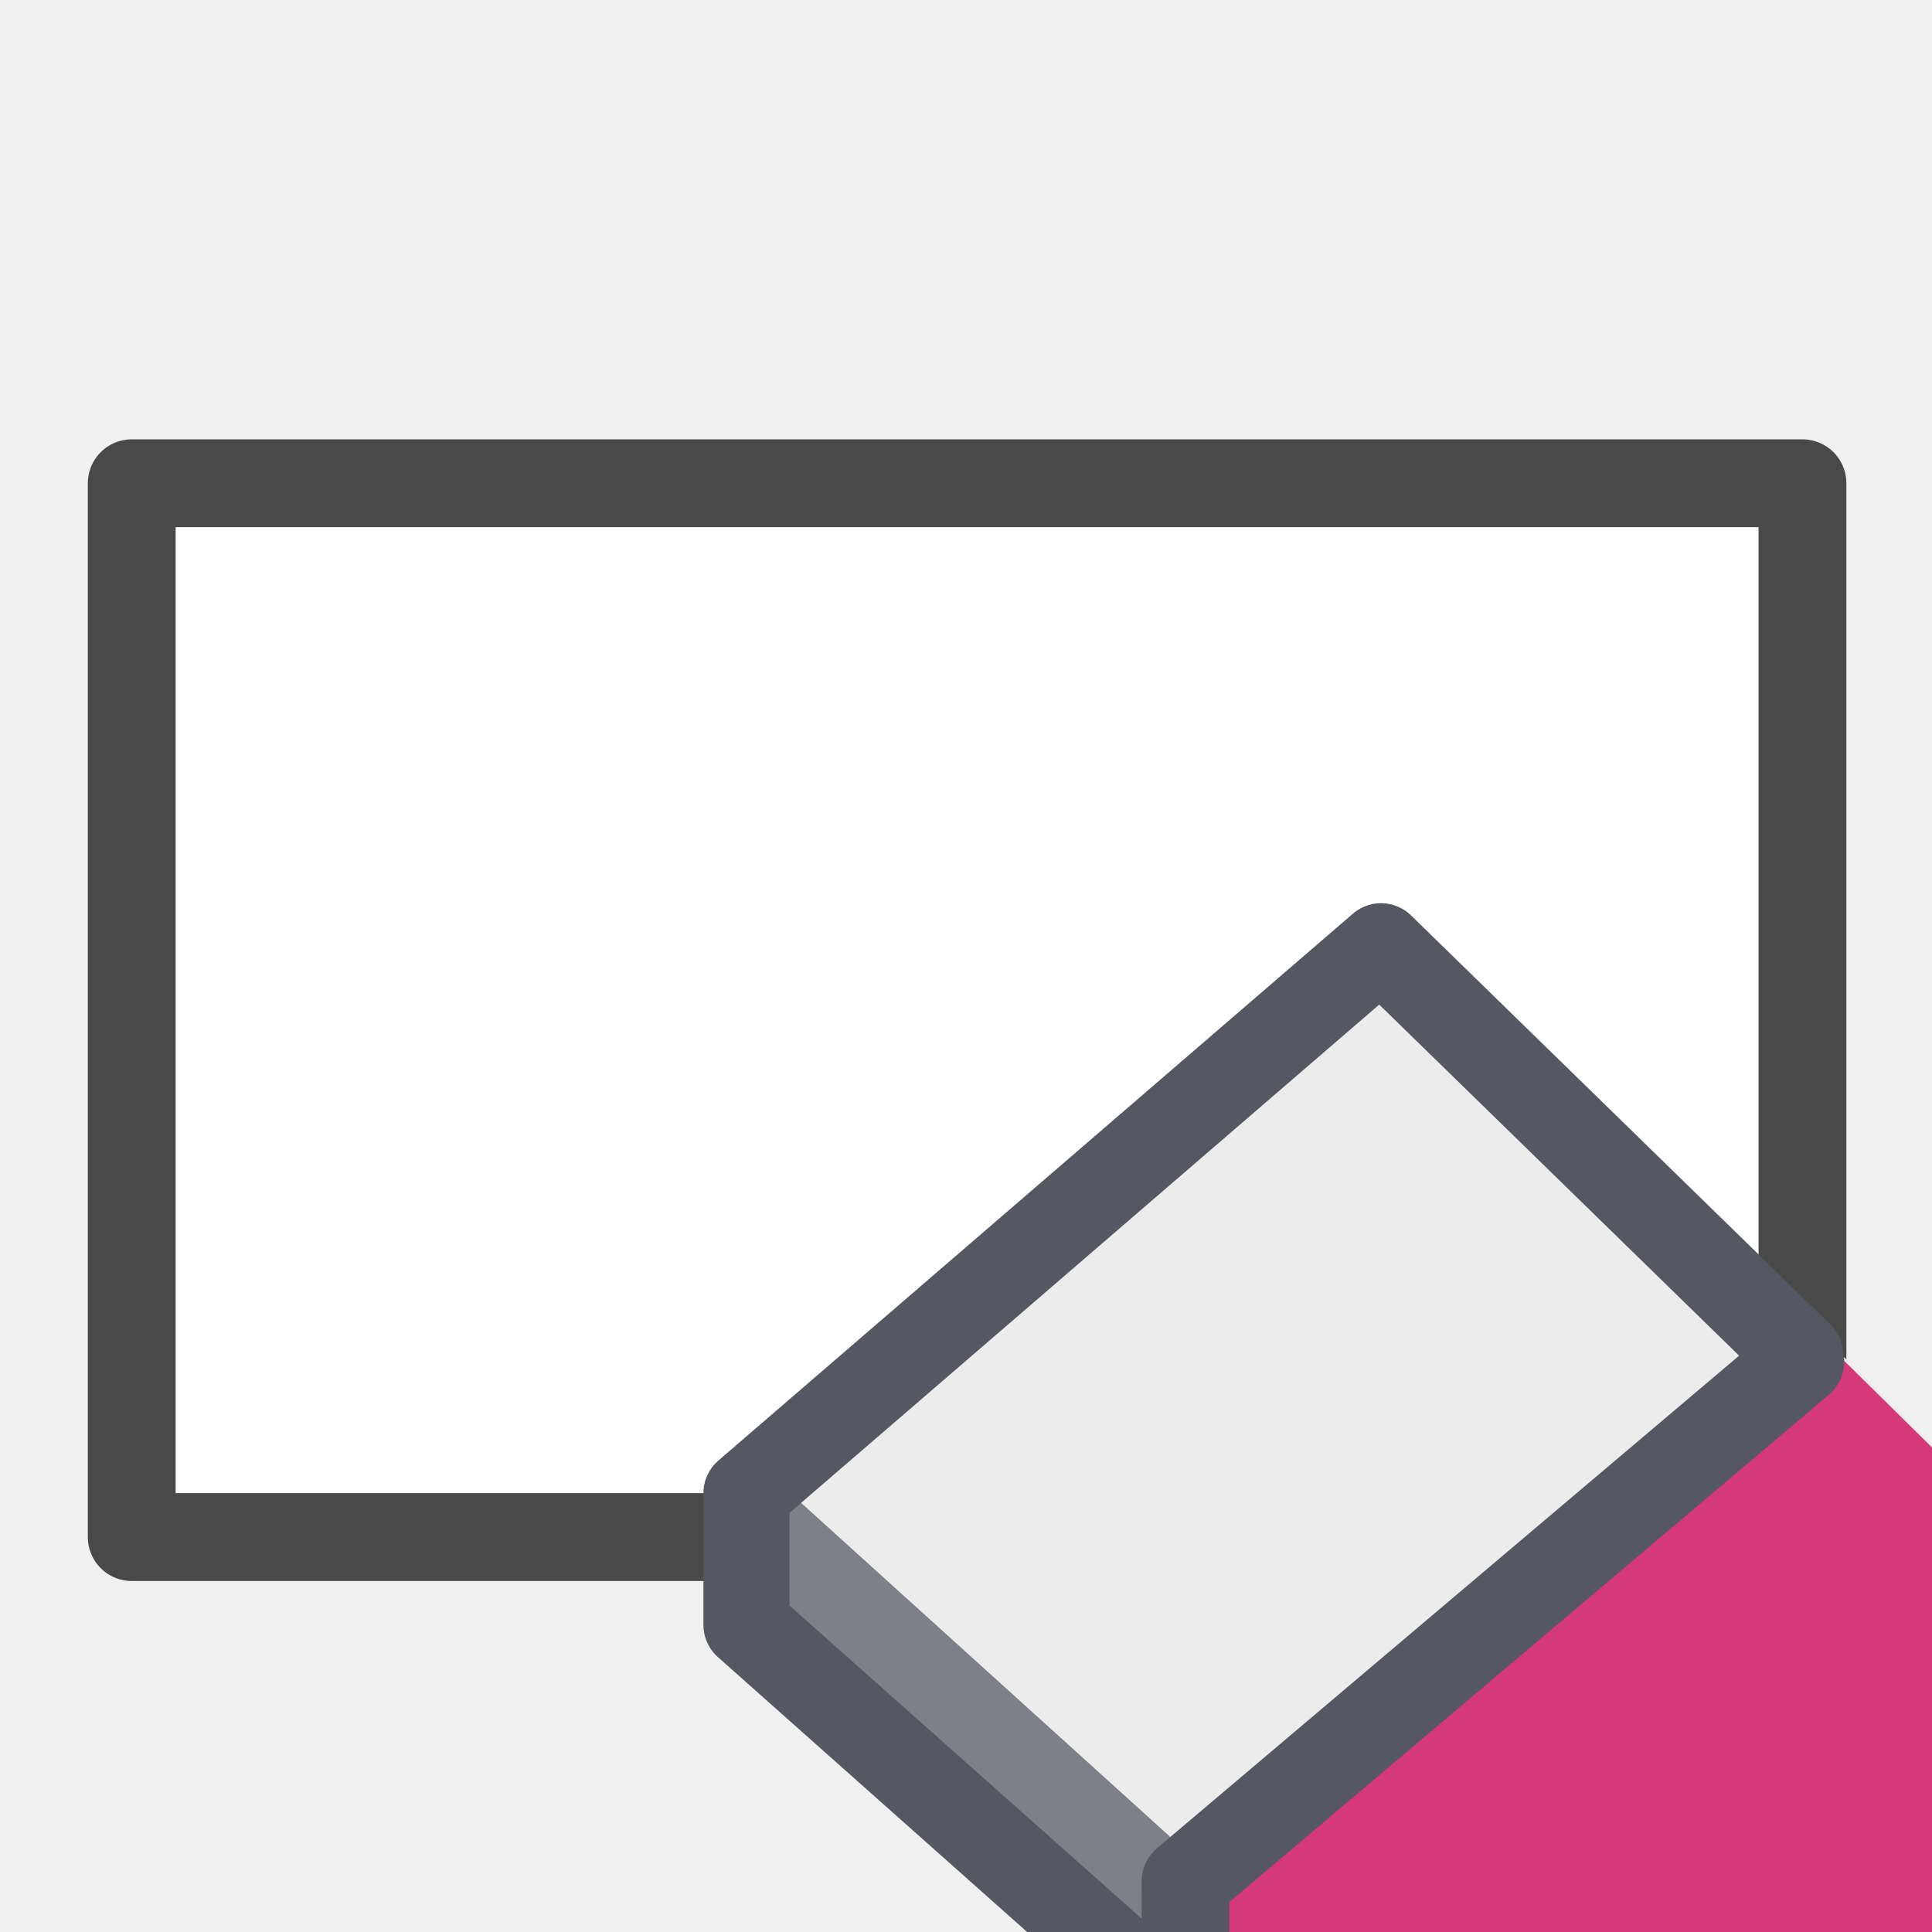
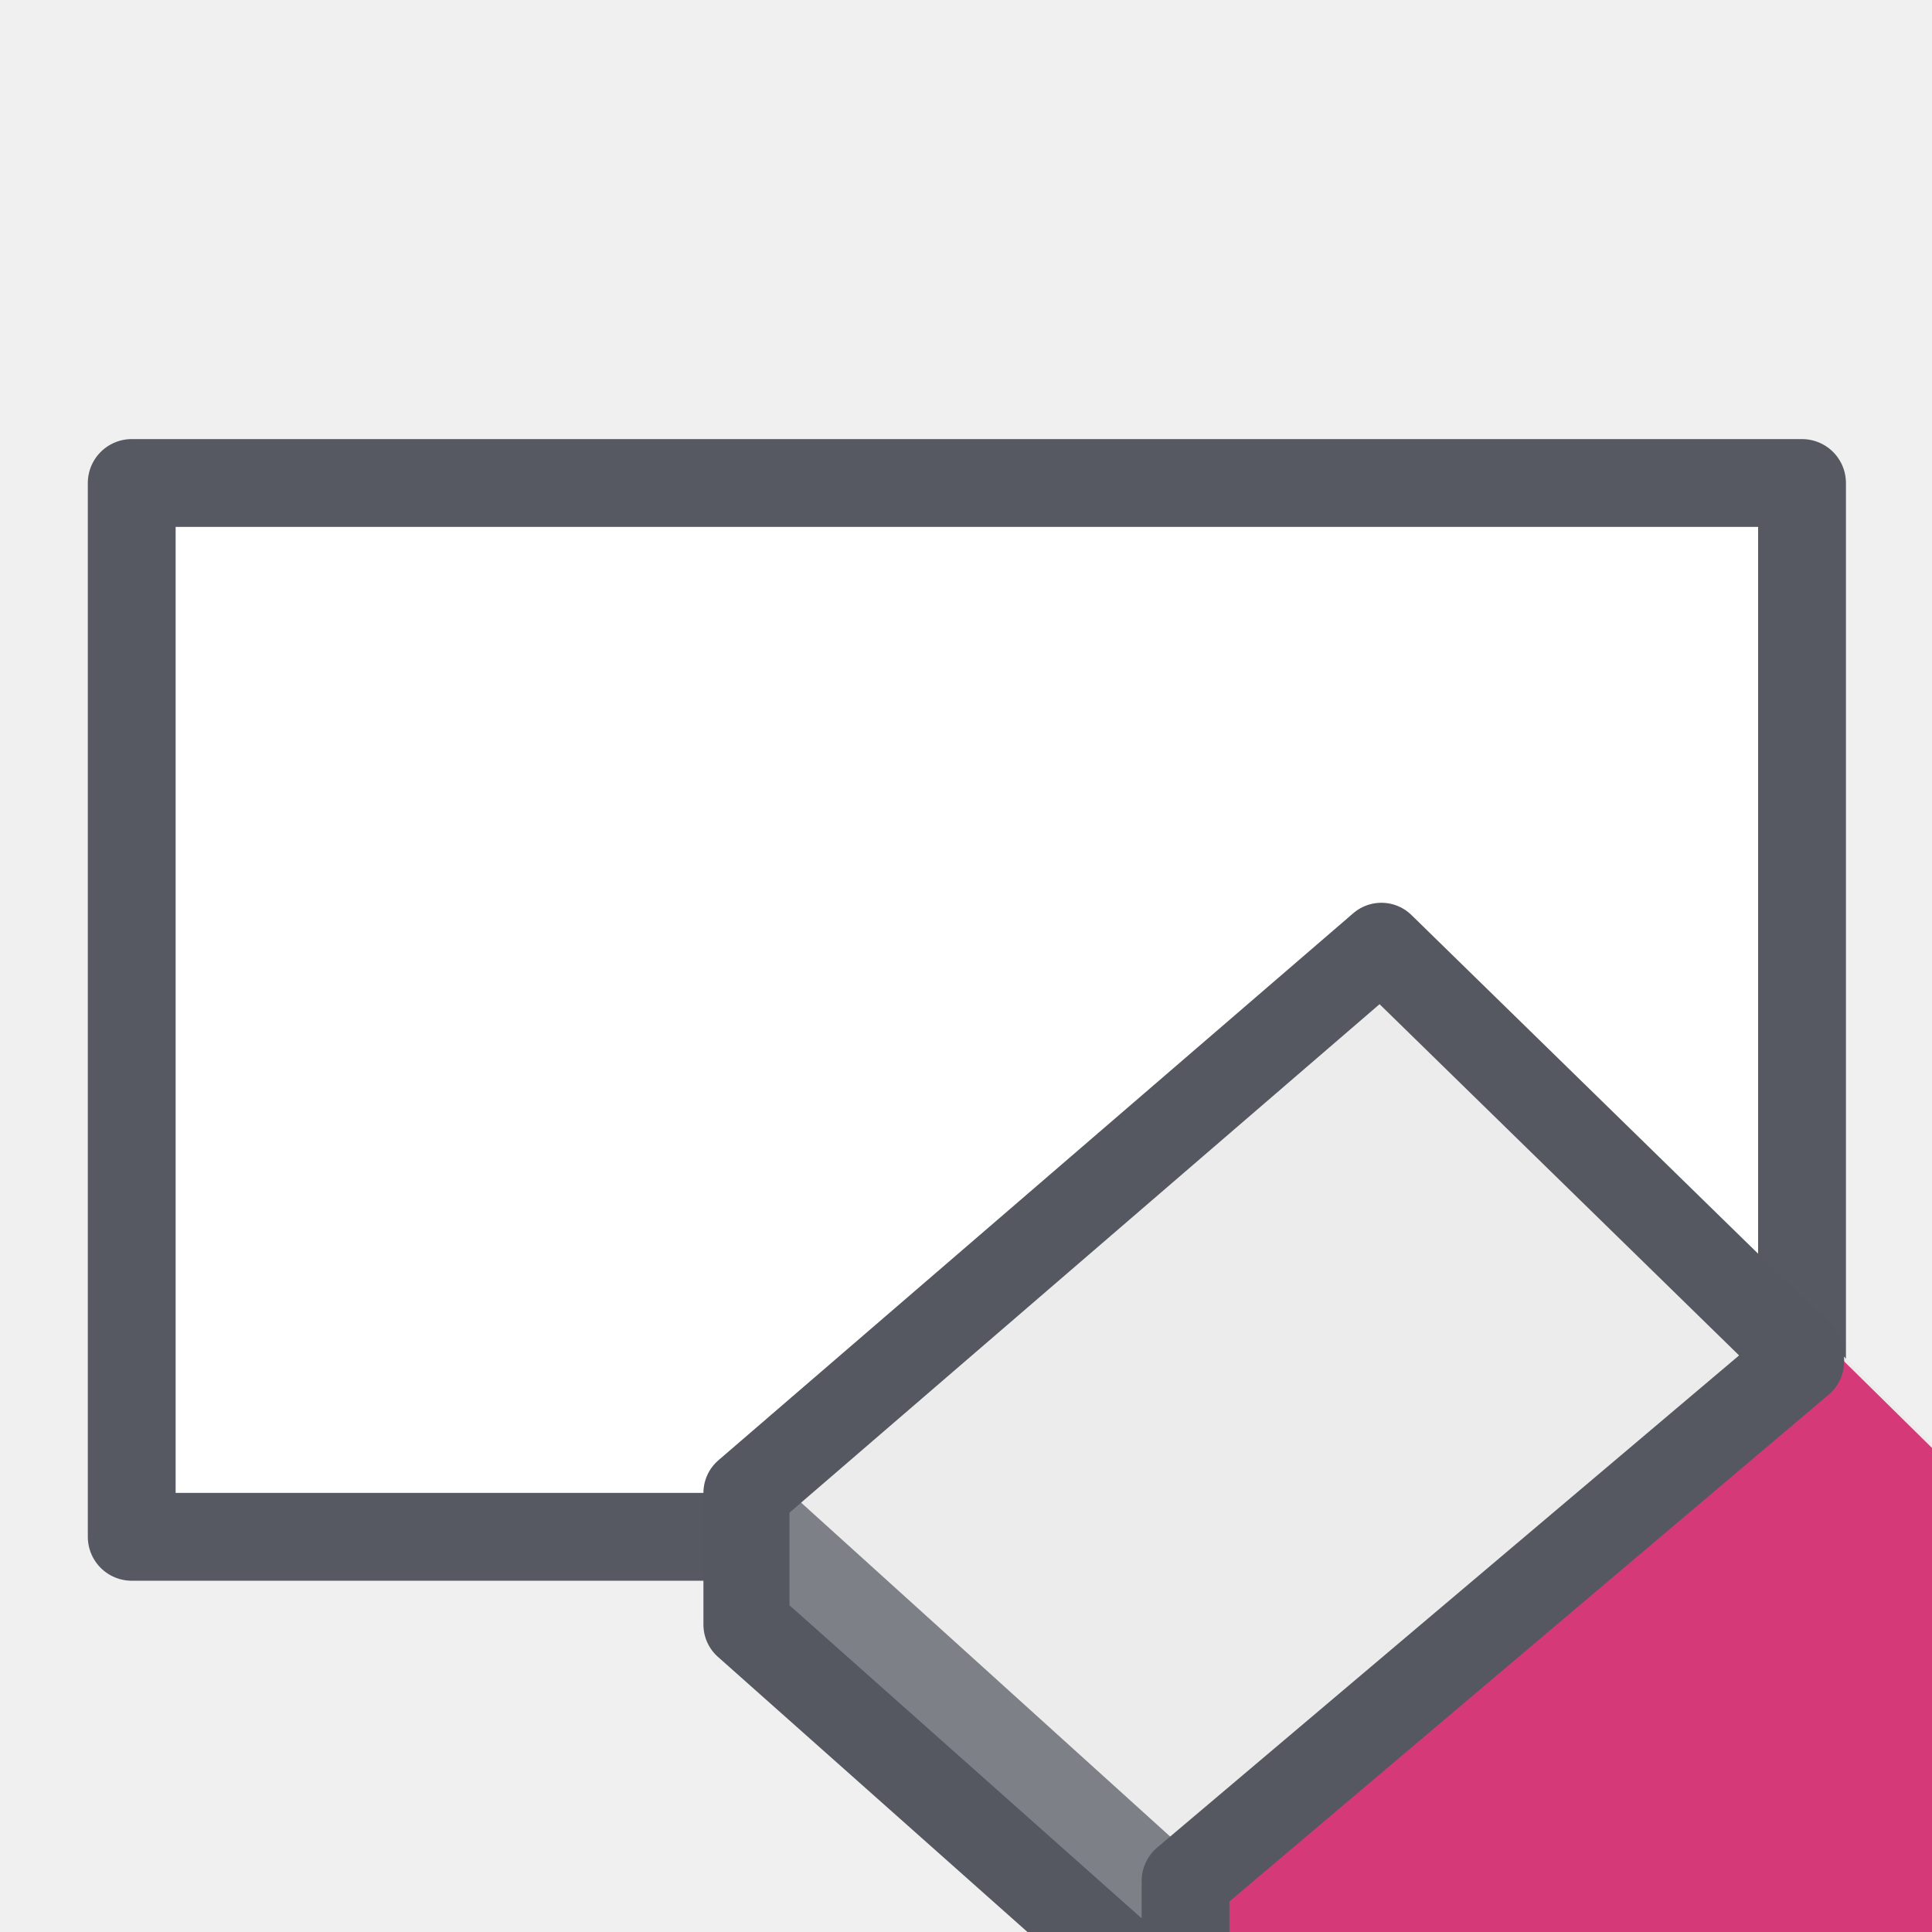
- <svg xmlns="http://www.w3.org/2000/svg" width="100%" height="100%" viewBox="0 0 22 22" fill-rule="evenodd" stroke-linecap="round" stroke-linejoin="round" stroke-miterlimit="1.5">
-   <path d="M1.5 5.503h19.025v12H1.5z" fill="#fff" />
-   <g fill="none">
-     <path d="M1.5 5.503h19.025v12H1.5z" stroke="#494949" />
-     <path d="M13.5 21.194v1.809" stroke="#555761" stroke-width=".57" stroke-miterlimit="4" />
+ <svg xmlns="http://www.w3.org/2000/svg" fill-rule="evenodd" stroke-linecap="round" stroke-linejoin="round" stroke-miterlimit="1.5" viewBox="0 0 22 22">
+   <path fill="#fff" d="M1.5 5.5h19.02v12H1.5z" />
+   <g fill="none" stroke="#555761">
+     <path stroke-opacity=".99" d="M1.5 5.5h19.02v12H1.5z" />
+     <path stroke-miterlimit="4" stroke-width=".57" d="M13.5 21.2V23" />
  </g>
-   <path d="M19.503 27.226a1.7 1.7 0 0 0 2.399 0l4.259-4.259a1.7 1.7 0 0 0 0-2.399L16 10.501l-7 6.502 10.503 10.223z" fill="#ececec" />
+   <path fill="#ececec" d="M19.5 27.22a1.7 1.7 0 0 0 2.4 0l4.26-4.26a1.7 1.7 0 0 0 0-2.4L16 10.5 9 17l10.5 10.22z" />
  <g fill-rule="nonzero">
-     <path d="M21.916 27.211c-.664.665-1.752-.044-2.416-.708L9 17.003h-.5v1.498l10.17 9.558a1.69 1.69 0 0 0 2.398 0l.848-.848z" fill="#7e8087" />
-     <path d="M27.309 24.114c.664-.664.664-1.734 0-2.398L20.5 15.003l-6.999 6-.001 2 6.317 6.204a1.69 1.69 0 0 0 2.399 0l5.093-5.093z" fill="#d63978" />
+     <path fill="#7e8087" d="M21.92 27.2c-.67.67-1.76-.03-2.42-.7L9 17h-.5v1.5l10.17 9.56a1.7 1.7 0 0 0 2.4 0l.85-.85z" />
+     <path fill="#d63978" d="M27.3 24.11a1.7 1.7 0 0 0 0-2.4l-6.8-6.7-7 6v2l6.32 6.2a1.7 1.7 0 0 0 2.4 0l5.09-5.1z" />
  </g>
  <g fill="none" stroke="#555761" stroke-miterlimit="4">
-     <path d="M20.5 15.432l-4.774-4.657L8.5 17.003v1.5l4.5 4" stroke-width=".98" />
-     <path d="M13.5 21.503v1.5m7-7.5l-7 5.923" />
+     <path stroke-width=".98" d="m20.5 15.43-4.77-4.66L8.5 17v1.5l4.5 4" />
+     <path d="M13.5 21.5V23m7-7.5-7 5.92" />
  </g>
</svg>
